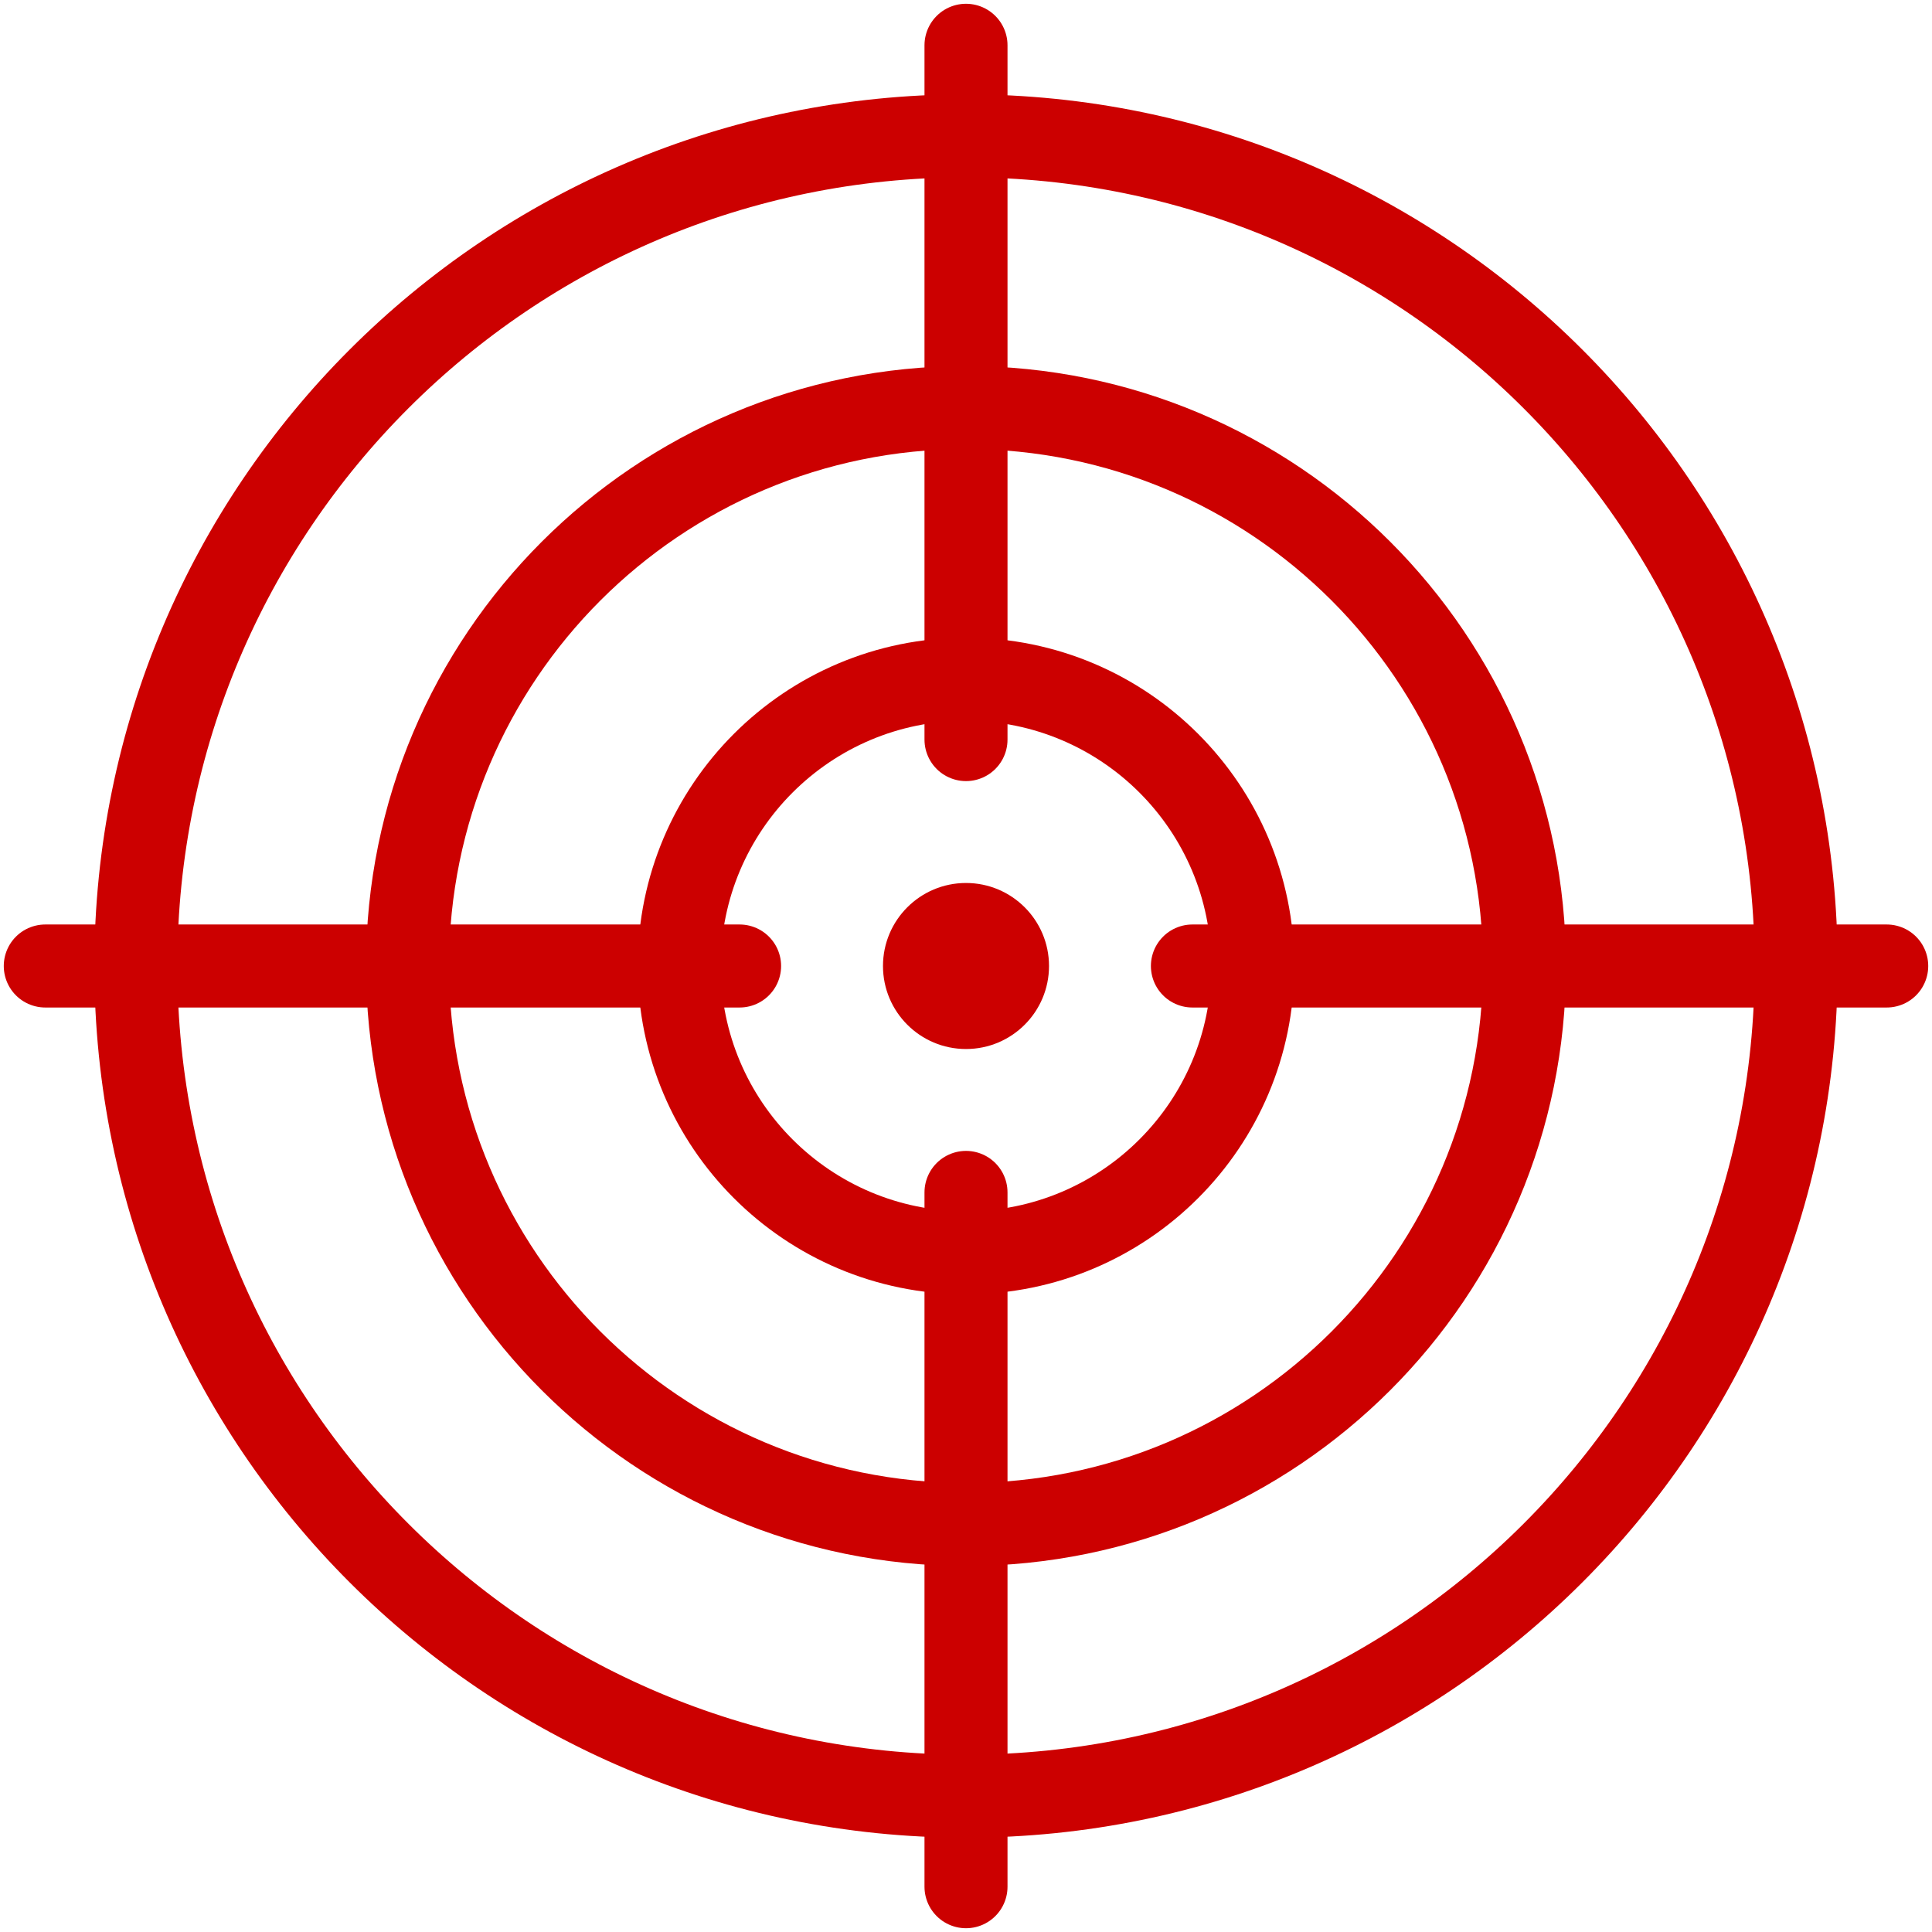
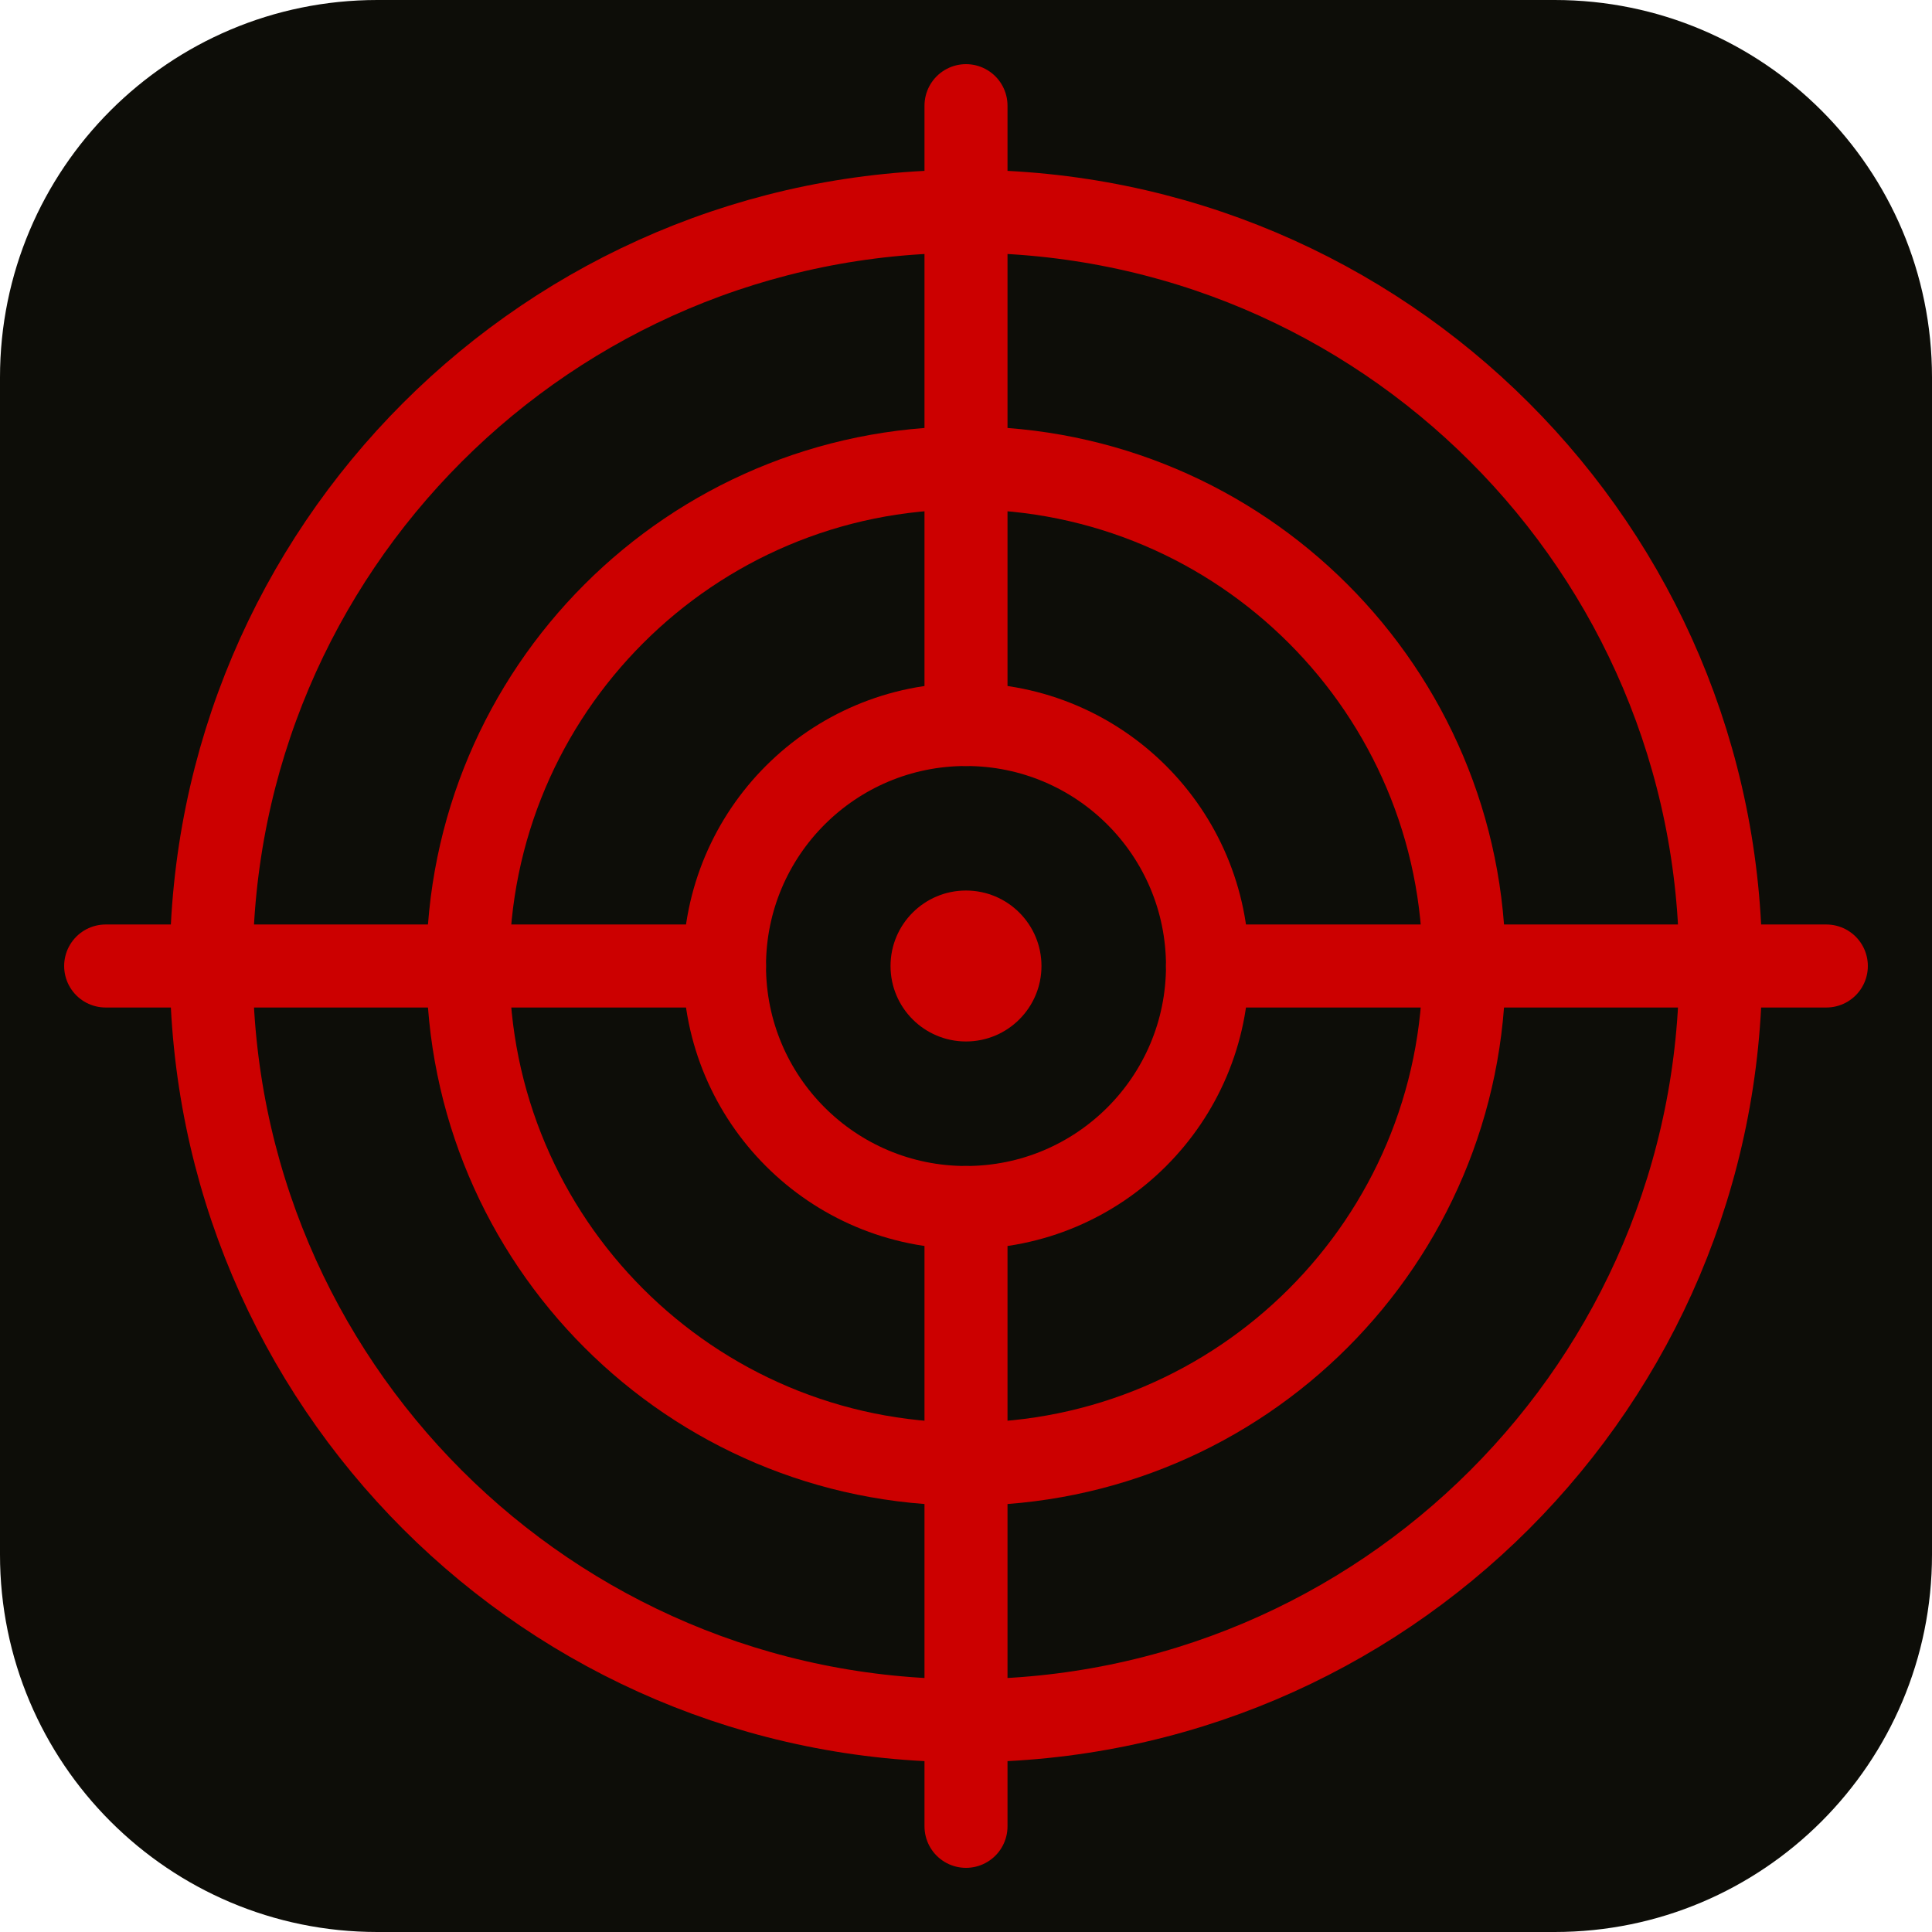
<svg xmlns="http://www.w3.org/2000/svg" viewBox="0 0 512 512">
-   <circle cx="256" cy="256" r="220" fill="none" stroke="#CC0000" stroke-width="22" />
-   <circle cx="256" cy="256" r="148" fill="none" stroke="#CC0000" stroke-width="22" />
-   <circle cx="256" cy="256" r="76" fill="none" stroke="#CC0000" stroke-width="22" />
-   <circle cx="256" cy="256" r="22" fill="#CC0000" />
-   <line x1="256" y1="12" x2="256" y2="196" stroke="#CC0000" stroke-width="22" stroke-linecap="round" />
-   <line x1="256" y1="316" x2="256" y2="500" stroke="#CC0000" stroke-width="22" stroke-linecap="round" />
-   <line x1="12" y1="256" x2="196" y2="256" stroke="#CC0000" stroke-width="22" stroke-linecap="round" />
-   <line x1="316" y1="256" x2="500" y2="256" stroke="#CC0000" stroke-width="22" stroke-linecap="round" />
+   <rect width="512" height="512" rx="100" fill="#0d0d08" />
+   <circle cx="256" cy="256" r="200" fill="none" stroke="#CC0000" stroke-width="22" />
+   <circle cx="256" cy="256" r="132" fill="none" stroke="#CC0000" stroke-width="22" />
+   <circle cx="256" cy="256" r="64" fill="none" stroke="#CC0000" stroke-width="22" />
+   <circle cx="256" cy="256" r="20" fill="#CC0000" />
+   <line x1="256" y1="28" x2="256" y2="192" stroke="#CC0000" stroke-width="22" stroke-linecap="round" />
+   <line x1="256" y1="320" x2="256" y2="484" stroke="#CC0000" stroke-width="22" stroke-linecap="round" />
+   <line x1="28" y1="256" x2="192" y2="256" stroke="#CC0000" stroke-width="22" stroke-linecap="round" />
+   <line x1="320" y1="256" x2="484" y2="256" stroke="#CC0000" stroke-width="22" stroke-linecap="round" />
</svg>
